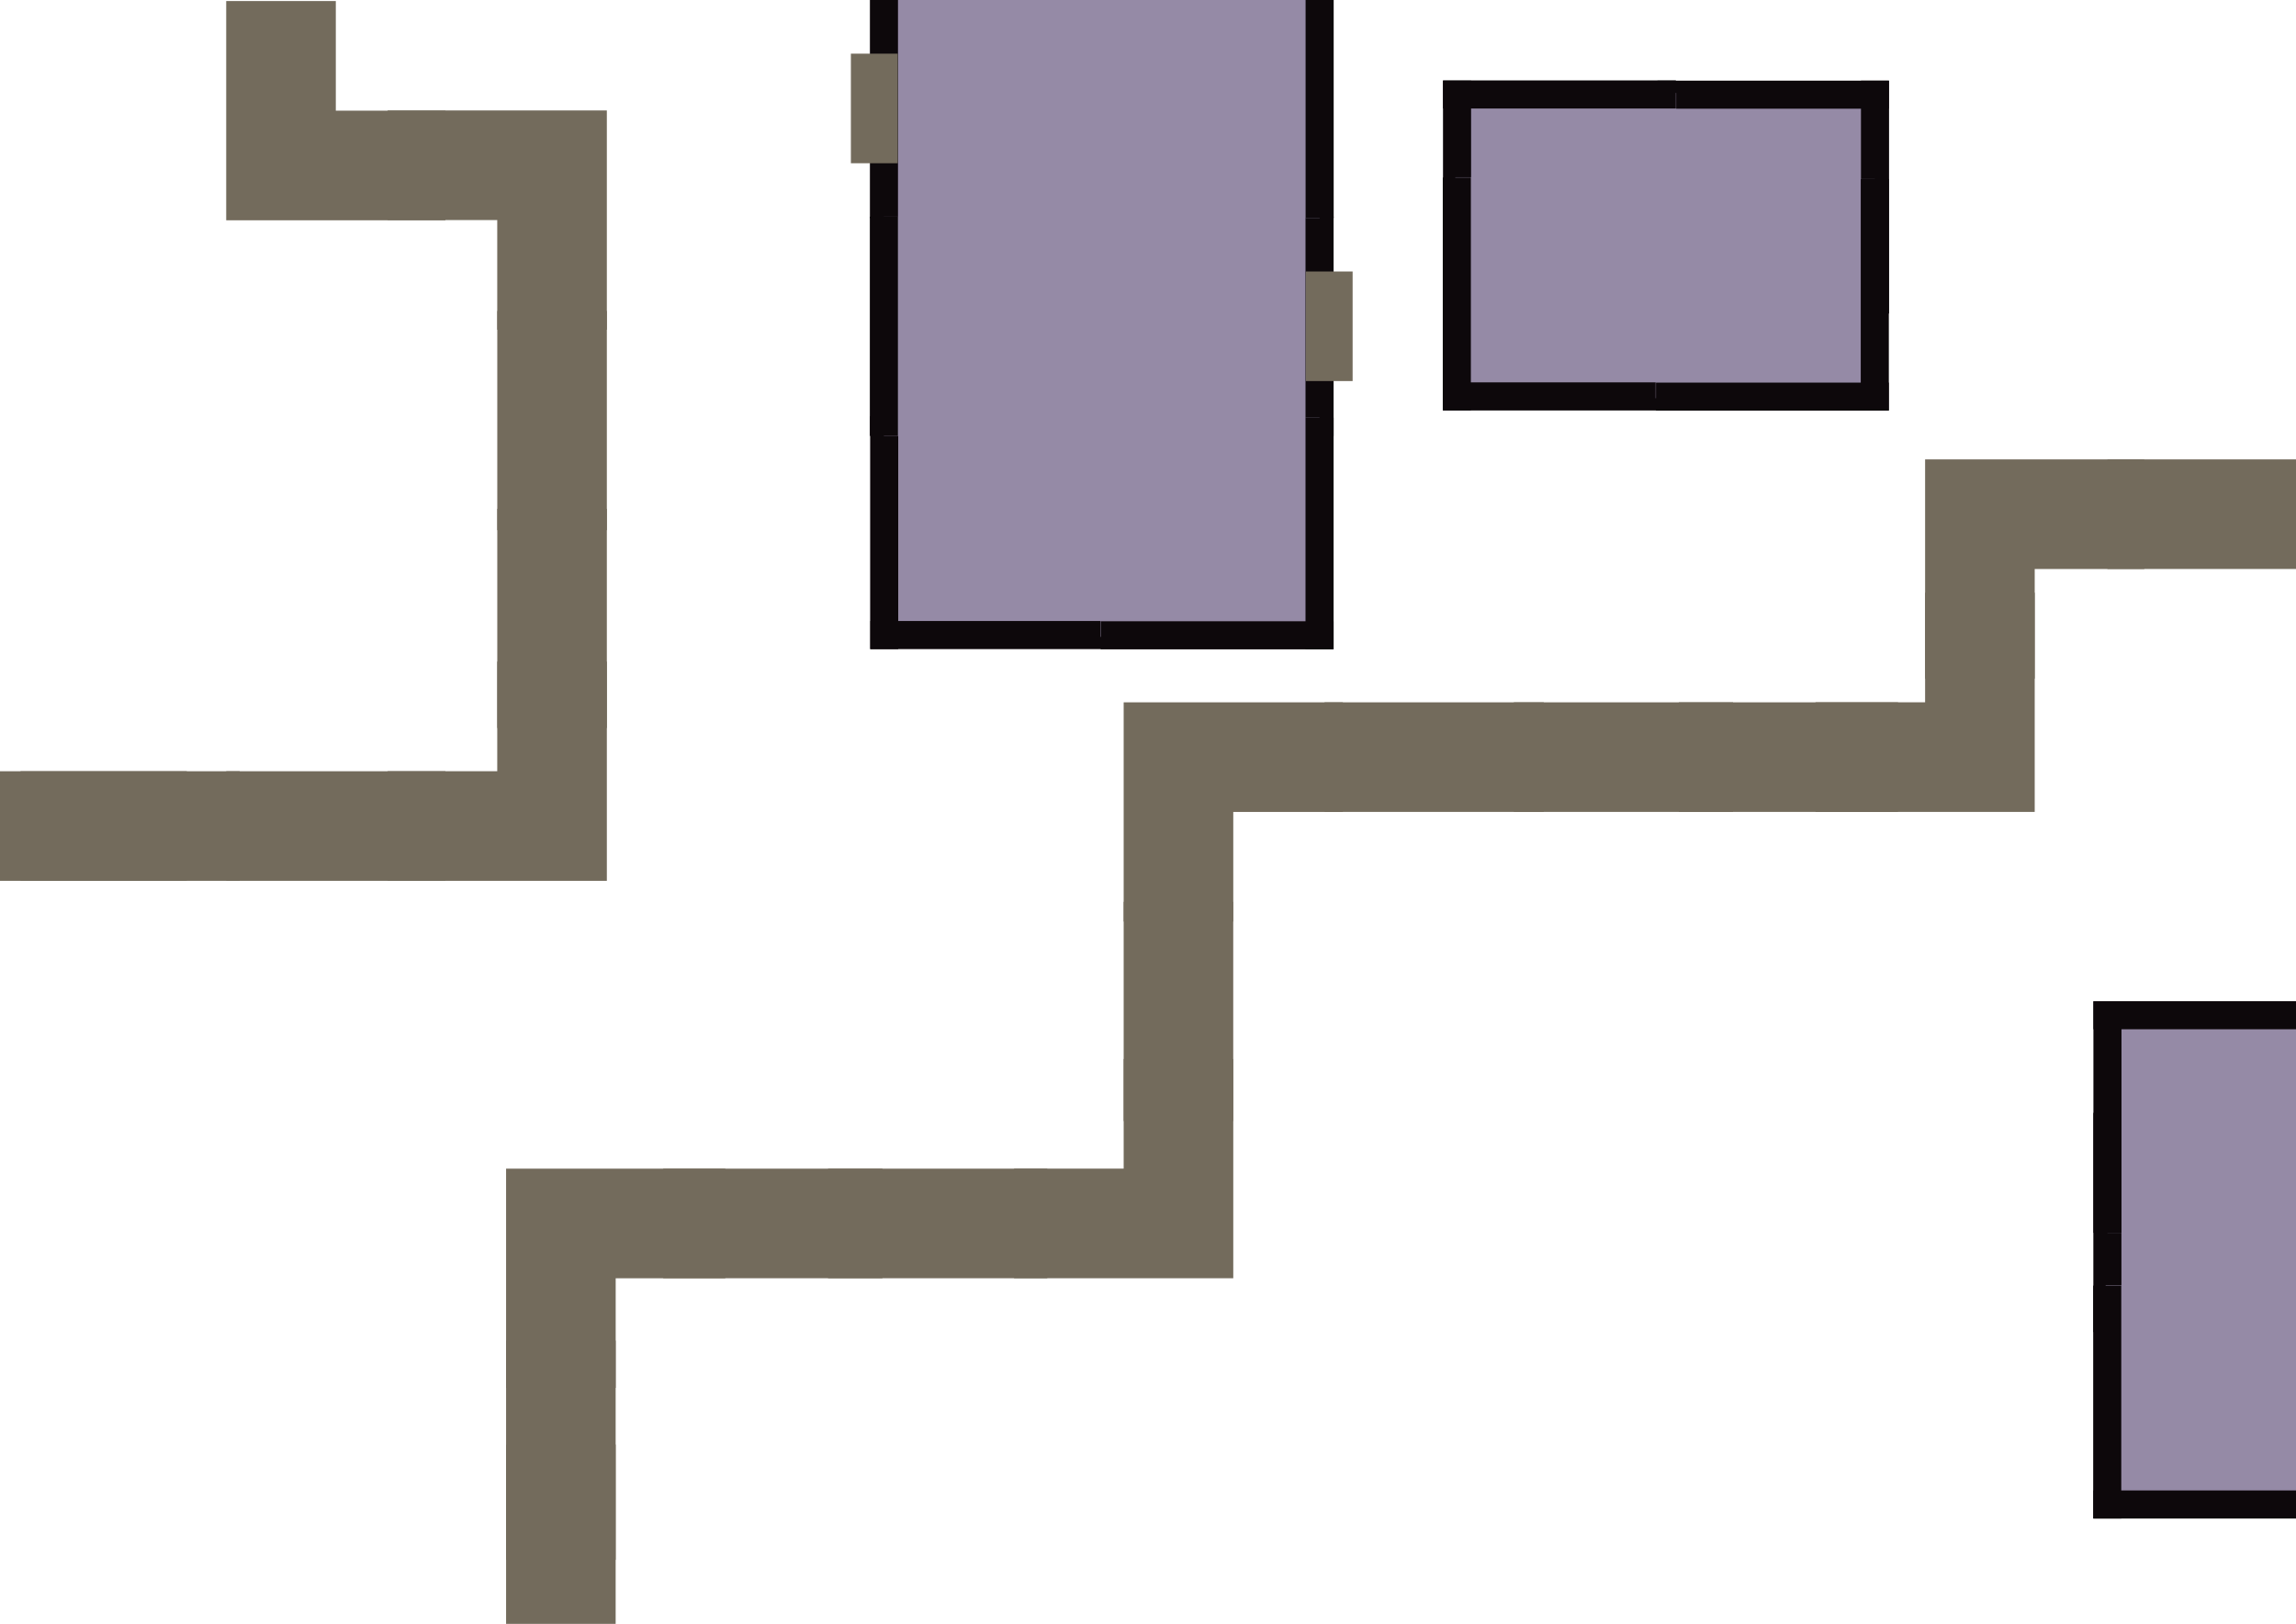
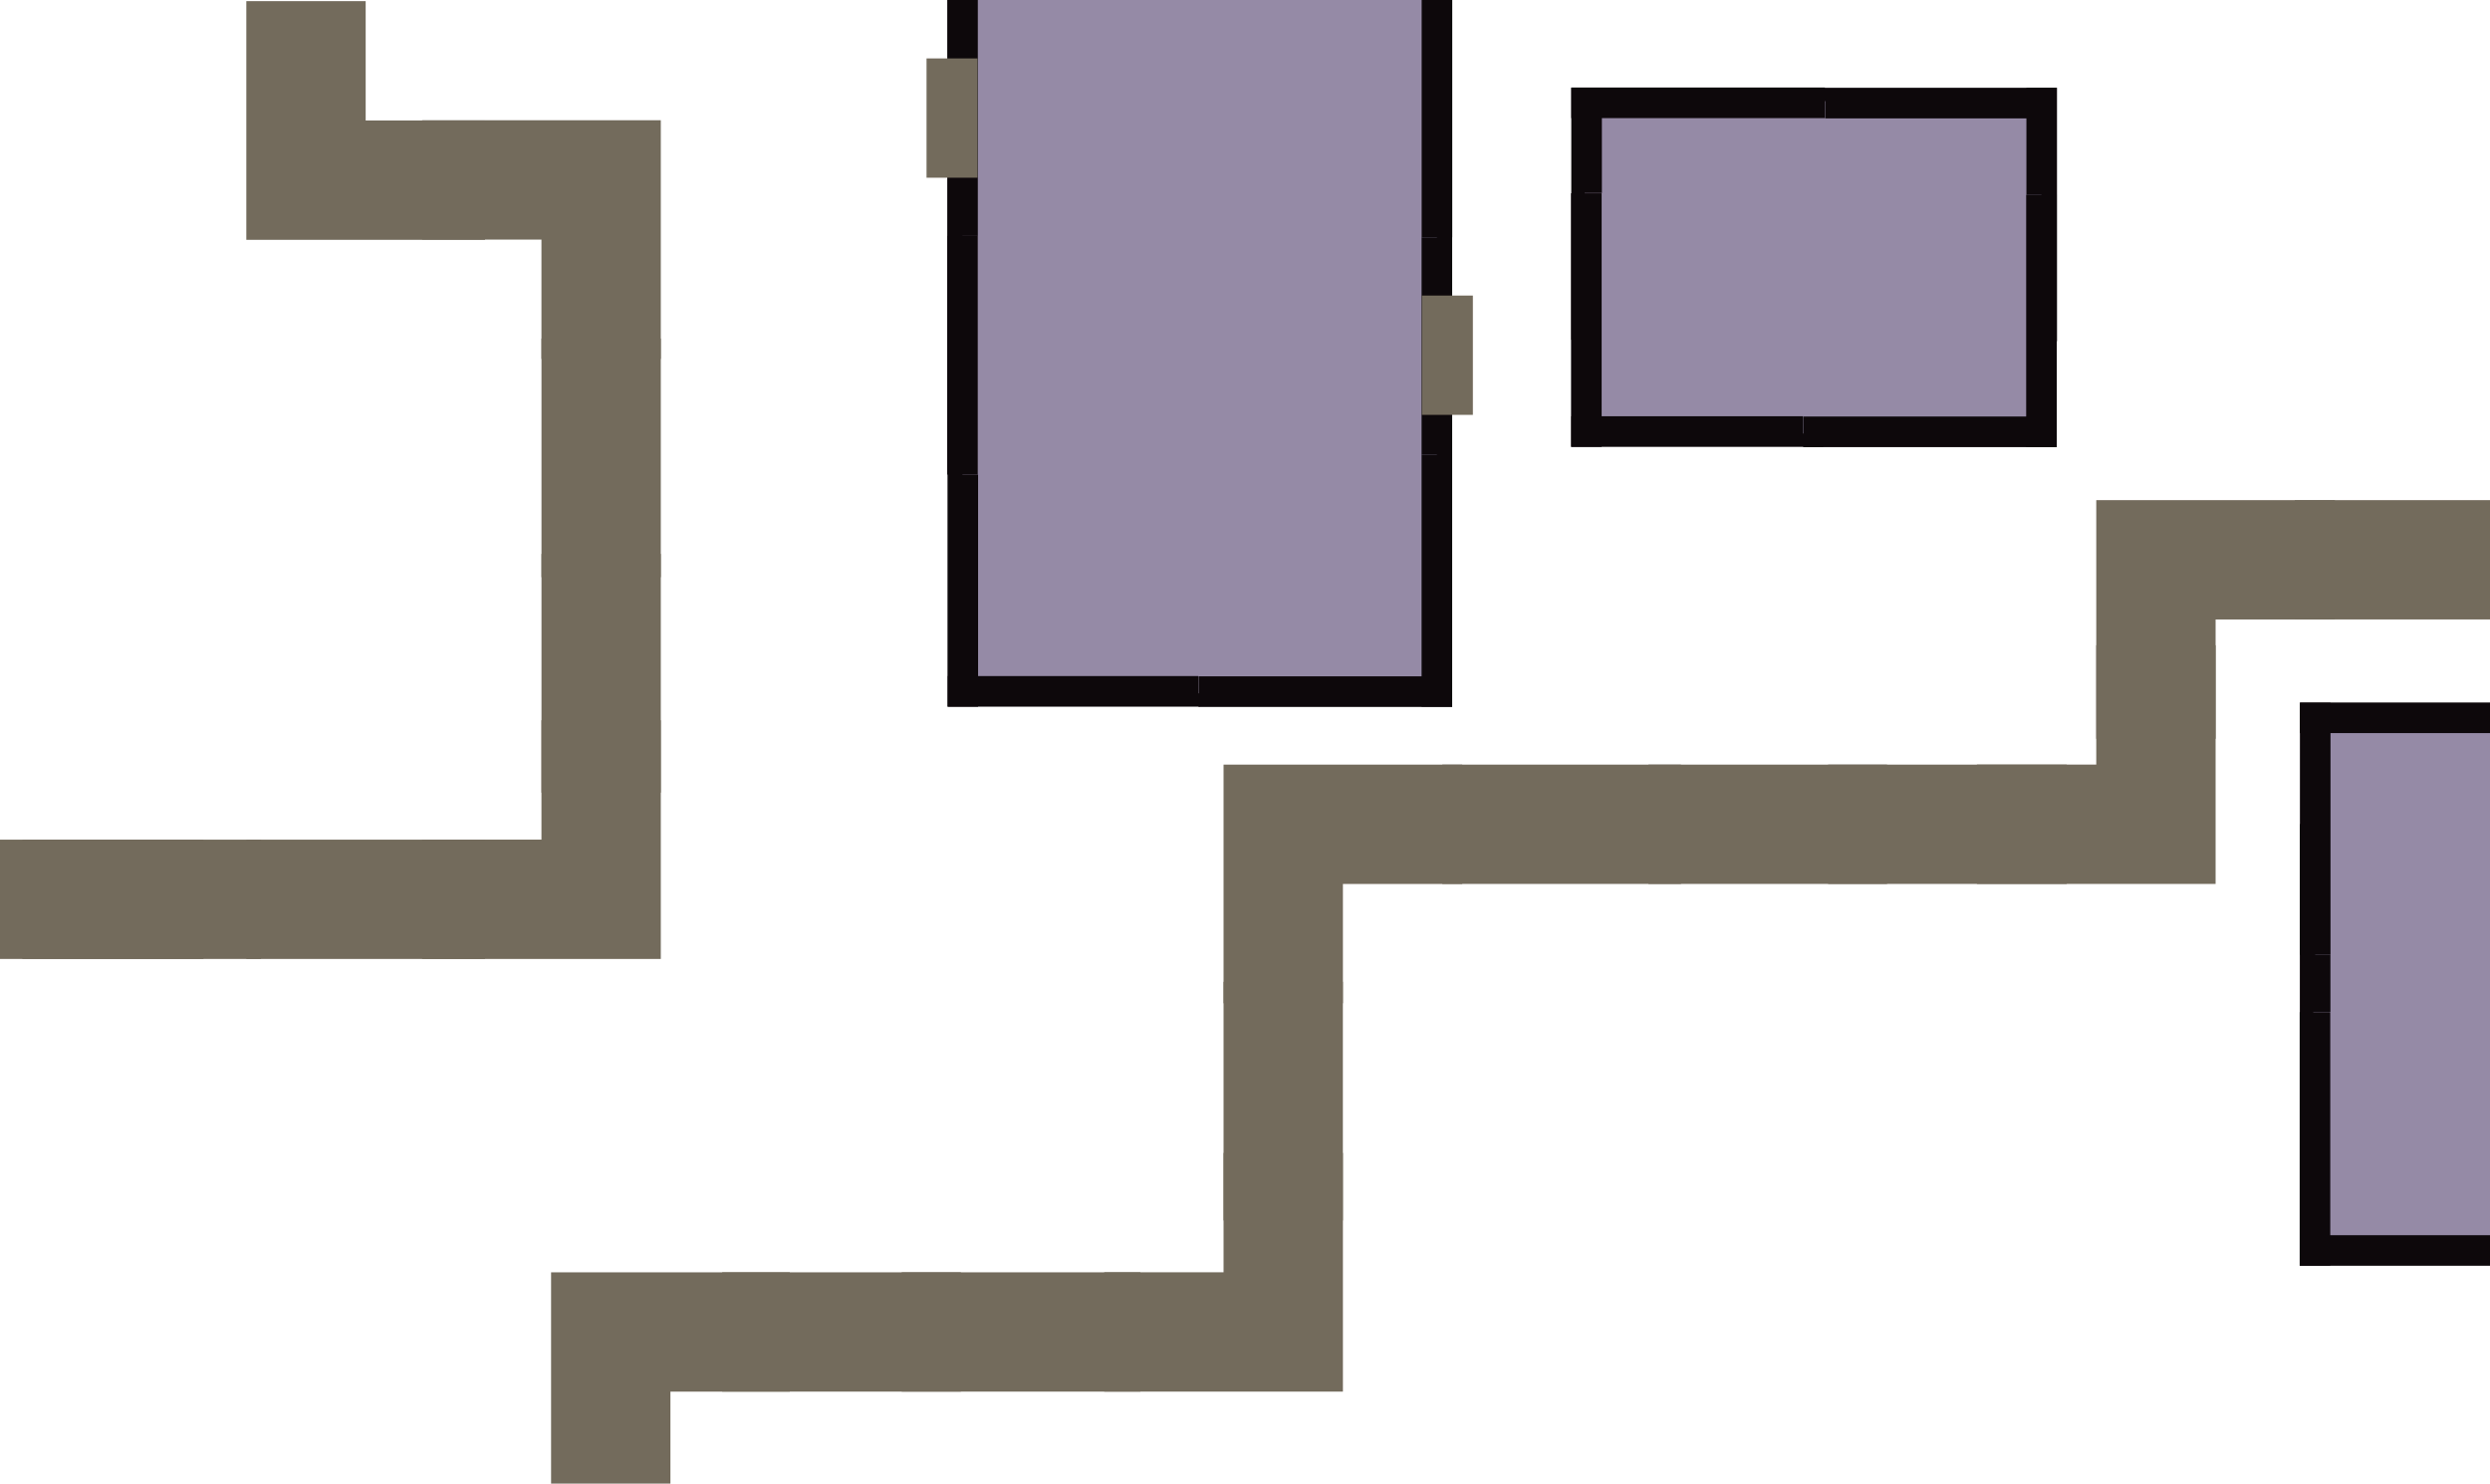
- <svg xmlns="http://www.w3.org/2000/svg" version="1.1" viewBox="0.0 0.0 980.79 693.57" fill="none" stroke="none" stroke-linecap="square" stroke-miterlimit="10">
+ <svg xmlns="http://www.w3.org/2000/svg" version="1.1" viewBox="0.0 0.0 976.816 582.016" fill="none" stroke="none" stroke-linecap="square" stroke-miterlimit="10">
  <clipPath id="p.0">
-     <path d="m0 0l980.79 0l0 693.57l-980.79 0l0 -693.57z" clip-rule="nonzero" />
+     <path d="m0 0l976.816 0l0 582.016l-976.816 0l0 -582.016z" clip-rule="nonzero" />
  </clipPath>
  <g clip-path="url(#p.0)">
-     <path fill="#000000" fill-opacity="0.0" d="m0 0l980.79 0l0 693.57l-980.79 0z" fill-rule="evenodd" />
+     <path fill="#000000" fill-opacity="0.0" d="m0 0l976.816 0l0 582.016l-976.816 0z" fill-rule="evenodd" />
    <path fill="#736b5c" d="m96.632 0.448l46.819 0l0 46.819l46.819 0l0 46.819l-93.638 0z" fill-rule="evenodd" />
    <path fill="#958aa6" d="m470.639 271.236l-93.606 0l0 -93.606l93.606 0z" fill-rule="evenodd" />
    <path fill="#000000" fill-opacity="0.0" d="m470.639 271.236l-98.835 0" fill-rule="evenodd" />
    <path stroke="#0d080b" stroke-width="12.0" stroke-linejoin="round" stroke-linecap="butt" d="m470.639 271.236l-98.835 0" fill-rule="evenodd" />
    <path fill="#000000" fill-opacity="0.0" d="m377.701 277.226l0 -99.465" fill-rule="evenodd" />
    <path stroke="#0d080b" stroke-width="12.0" stroke-linejoin="round" stroke-linecap="butt" d="m377.701 277.226l0 -99.465" fill-rule="evenodd" />
-     <path fill="#958aa6" d="m900.216 568.951l0 -93.638l93.638 0l0 93.638z" fill-rule="evenodd" />
-     <path fill="#000000" fill-opacity="0.0" d="m900.216 568.951l0 -93.638" fill-rule="evenodd" />
-     <path stroke="#0d080b" stroke-width="12.0" stroke-linejoin="round" stroke-linecap="butt" d="m900.216 568.951l0 -93.638" fill-rule="evenodd" />
+     <path fill="#958aa6" d="m908.216 416.951l0 -93.638l93.638 0l0 93.638z" fill-rule="evenodd" />
+     <path fill="#000000" fill-opacity="0.0" d="m908.216 416.951l0 -93.638" fill-rule="evenodd" />
+     <path stroke="#0d080b" stroke-width="12.0" stroke-linejoin="round" stroke-linecap="butt" d="m908.216 416.951l0 -93.638" fill-rule="evenodd" />
    <path fill="#736b5c" d="m480.0 385.168l46.803 0l0 93.638l-46.803 0z" fill-rule="evenodd" />
    <path fill="#958aa6" d="m377.601 93.127l0 -93.606l93.606 0l0 93.606z" fill-rule="evenodd" />
    <path fill="#000000" fill-opacity="0.0" d="m377.601 93.127l0 -93.685" fill-rule="evenodd" />
    <path stroke="#0d080b" stroke-width="12.0" stroke-linejoin="round" stroke-linecap="butt" d="m377.601 93.127l0 -93.685" fill-rule="evenodd" />
    <path fill="#736b5c" d="m363.476 69.72l0 -46.803l20.0 0l0 46.803z" fill-rule="evenodd" />
    <path fill="#958aa6" d="m708.015 40.434l93.606 0l0 93.606l-93.606 0z" fill-rule="evenodd" />
    <path fill="#000000" fill-opacity="0.0" d="m708.015 40.434l98.835 0" fill-rule="evenodd" />
    <path stroke="#0d080b" stroke-width="12.0" stroke-linejoin="round" stroke-linecap="butt" d="m708.015 40.434l98.835 0" fill-rule="evenodd" />
    <path fill="#000000" fill-opacity="0.0" d="m800.953 34.444l0 99.465" fill-rule="evenodd" />
    <path stroke="#0d080b" stroke-width="12.0" stroke-linejoin="round" stroke-linecap="butt" d="m800.953 34.444l0 99.465" fill-rule="evenodd" />
    <path fill="#958aa6" d="m377.569 186.198l0 -93.638l93.638 0l0 93.638z" fill-rule="evenodd" />
    <path fill="#000000" fill-opacity="0.0" d="m377.569 186.198l0 -93.638" fill-rule="evenodd" />
    <path stroke="#0d080b" stroke-width="12.0" stroke-linejoin="round" stroke-linecap="butt" d="m377.569 186.198l0 -93.638" fill-rule="evenodd" />
    <path fill="#958aa6" d="m563.68 92.542l0 93.606l-93.606 0l0 -93.606z" fill-rule="evenodd" />
    <path fill="#000000" fill-opacity="0.0" d="m563.68 92.542l0 93.669" fill-rule="evenodd" />
    <path stroke="#0d080b" stroke-width="12.0" stroke-linejoin="round" stroke-linecap="butt" d="m563.68 92.542l0 93.669" fill-rule="evenodd" />
    <path fill="#736b5c" d="m577.804 115.948l0 46.803l-20.0 0l0 -46.803z" fill-rule="evenodd" />
    <path fill="#736b5c" d="m659.446 299.965l0 46.803l-93.638 0l0 -46.803z" fill-rule="evenodd" />
    <path fill="#736b5c" d="m212.425 217.31l46.803 0l0 93.638l-46.803 0z" fill-rule="evenodd" />
    <path fill="#736b5c" d="m573.638 299.965l0 46.819l-46.819 0l0 46.819l-46.819 0l0 -93.638z" fill-rule="evenodd" />
    <path fill="#736b5c" d="m259.228 140.811l-46.819 0l0 -46.819l-46.819 0l0 -46.819l93.638 0z" fill-rule="evenodd" />
    <path fill="#736b5c" d="m212.425 132.811l46.803 0l0 93.638l-46.803 0z" fill-rule="evenodd" />
    <path fill="#736b5c" d="m447.37 499.136l0 46.803l-93.638 0l0 -46.803z" fill-rule="evenodd" />
    <path fill="#736b5c" d="m376.95 499.136l0 46.803l-93.638 0l0 -46.803z" fill-rule="evenodd" />
    <path fill="#736b5c" d="m433.181 545.94l0 -46.819l46.819 0l0 -46.819l46.819 0l0 93.638z" fill-rule="evenodd" />
    <path fill="#736b5c" d="m309.824 499.136l0 46.819l-46.819 0l0 46.819l-46.819 0l0 -93.638z" fill-rule="evenodd" />
-     <path fill="#736b5c" d="m216.186 572.572l46.803 0l0 93.638l-46.803 0z" fill-rule="evenodd" />
-     <path fill="#736b5c" d="m216.186 616.95l46.803 0l0 93.638l-46.803 0z" fill-rule="evenodd" />
    <path fill="#736b5c" d="m740.302 299.965l0 46.803l-93.638 0l0 -46.803z" fill-rule="evenodd" />
    <path fill="#736b5c" d="m810.79 299.965l0 46.803l-93.638 0l0 -46.803z" fill-rule="evenodd" />
    <path fill="#736b5c" d="m775.533 346.769l0 -46.819l46.819 0l0 -46.819l46.819 0l0 93.638z" fill-rule="evenodd" />
    <path fill="#736b5c" d="m915.992 196.207l0 46.819l-46.819 0l0 46.819l-46.819 0l0 -93.638z" fill-rule="evenodd" />
    <path fill="#736b5c" d="m993.853 196.207l0 46.803l-93.638 0l0 -46.803z" fill-rule="evenodd" />
    <path fill="#736b5c" d="m165.591 376.205l0 -46.819l46.819 0l0 -46.819l46.819 0l0 93.638z" fill-rule="evenodd" />
    <path fill="#736b5c" d="m190.27 329.401l0 46.803l-93.638 0l0 -46.803z" fill-rule="evenodd" />
    <path fill="#736b5c" d="m102.404 329.401l0 46.803l-93.638 0l0 -46.803z" fill-rule="evenodd" />
    <path fill="#736b5c" d="m79.808 329.401l0 46.803l-93.638 0l0 -46.803z" fill-rule="evenodd" />
    <path fill="#958aa6" d="m563.711 -0.534l0 93.638l-93.638 0l0 -93.638z" fill-rule="evenodd" />
    <path fill="#000000" fill-opacity="0.0" d="m563.711 -0.534l0 93.638" fill-rule="evenodd" />
    <path stroke="#0d080b" stroke-width="12.0" stroke-linejoin="round" stroke-linecap="butt" d="m563.711 -0.534l0 93.638" fill-rule="evenodd" />
    <path fill="#958aa6" d="m563.678 178.392l0 93.606l-93.606 0l0 -93.606z" fill-rule="evenodd" />
    <path fill="#000000" fill-opacity="0.0" d="m563.678 178.392l0 98.835" fill-rule="evenodd" />
    <path stroke="#0d080b" stroke-width="12.0" stroke-linejoin="round" stroke-linecap="butt" d="m563.678 178.392l0 98.835" fill-rule="evenodd" />
    <path fill="#000000" fill-opacity="0.0" d="m569.669 271.33l-99.465 0" fill-rule="evenodd" />
    <path stroke="#0d080b" stroke-width="12.0" stroke-linejoin="round" stroke-linecap="butt" d="m569.669 271.33l-99.465 0" fill-rule="evenodd" />
    <path fill="#958aa6" d="m622.409 133.279l0 -93.606l93.606 0l0 93.606z" fill-rule="evenodd" />
    <path fill="#000000" fill-opacity="0.0" d="m622.409 133.279l0 -98.835" fill-rule="evenodd" />
    <path stroke="#0d080b" stroke-width="12.0" stroke-linejoin="round" stroke-linecap="butt" d="m622.409 133.279l0 -98.835" fill-rule="evenodd" />
    <path fill="#000000" fill-opacity="0.0" d="m616.418 40.341l99.465 0" fill-rule="evenodd" />
    <path stroke="#0d080b" stroke-width="12.0" stroke-linejoin="round" stroke-linecap="butt" d="m616.418 40.341l99.465 0" fill-rule="evenodd" />
    <path fill="#958aa6" d="m715.253 169.307l-93.606 0l0 -93.606l93.606 0z" fill-rule="evenodd" />
    <path fill="#000000" fill-opacity="0.0" d="m715.253 169.307l-98.835 0" fill-rule="evenodd" />
    <path stroke="#0d080b" stroke-width="12.0" stroke-linejoin="round" stroke-linecap="butt" d="m715.253 169.307l-98.835 0" fill-rule="evenodd" />
    <path fill="#000000" fill-opacity="0.0" d="m622.315 175.298l0 -99.465" fill-rule="evenodd" />
    <path stroke="#0d080b" stroke-width="12.0" stroke-linejoin="round" stroke-linecap="butt" d="m622.315 175.298l0 -99.465" fill-rule="evenodd" />
    <path fill="#958aa6" d="m800.859 76.463l0 93.606l-93.606 0l0 -93.606z" fill-rule="evenodd" />
    <path fill="#000000" fill-opacity="0.0" d="m800.859 76.463l0 98.835" fill-rule="evenodd" />
    <path stroke="#0d080b" stroke-width="12.0" stroke-linejoin="round" stroke-linecap="butt" d="m800.859 76.463l0 98.835" fill-rule="evenodd" />
    <path fill="#000000" fill-opacity="0.0" d="m806.849 169.401l-99.465 0" fill-rule="evenodd" />
    <path stroke="#0d080b" stroke-width="12.0" stroke-linejoin="round" stroke-linecap="butt" d="m806.849 169.401l-99.465 0" fill-rule="evenodd" />
-     <path fill="#958aa6" d="m900.246 526.54l0 -93.606l93.606 0l0 93.606z" fill-rule="evenodd" />
-     <path fill="#000000" fill-opacity="0.0" d="m900.246 526.54l0 -98.835" fill-rule="evenodd" />
-     <path stroke="#0d080b" stroke-width="12.0" stroke-linejoin="round" stroke-linecap="butt" d="m900.246 526.54l0 -98.835" fill-rule="evenodd" />
-     <path fill="#000000" fill-opacity="0.0" d="m894.255 433.602l99.465 0" fill-rule="evenodd" />
-     <path stroke="#0d080b" stroke-width="12.0" stroke-linejoin="round" stroke-linecap="butt" d="m894.255 433.602l99.465 0" fill-rule="evenodd" />
-     <path fill="#958aa6" d="m993.09 642.568l-93.606 0l0 -93.606l93.606 0z" fill-rule="evenodd" />
-     <path fill="#000000" fill-opacity="0.0" d="m993.09 642.568l-98.835 0" fill-rule="evenodd" />
-     <path stroke="#0d080b" stroke-width="12.0" stroke-linejoin="round" stroke-linecap="butt" d="m993.09 642.568l-98.835 0" fill-rule="evenodd" />
-     <path fill="#000000" fill-opacity="0.0" d="m900.152 648.559l0 -99.465" fill-rule="evenodd" />
-     <path stroke="#0d080b" stroke-width="12.0" stroke-linejoin="round" stroke-linecap="butt" d="m900.152 648.559l0 -99.465" fill-rule="evenodd" />
+     <path fill="#958aa6" d="m908.246 374.54l0 -93.606l93.606 0l0 93.606z" fill-rule="evenodd" />
+     <path fill="#000000" fill-opacity="0.0" d="m908.246 374.54l0 -98.835" fill-rule="evenodd" />
+     <path stroke="#0d080b" stroke-width="12.0" stroke-linejoin="round" stroke-linecap="butt" d="m908.246 374.54l0 -98.835" fill-rule="evenodd" />
+     <path fill="#000000" fill-opacity="0.0" d="m902.255 281.602l99.465 0" fill-rule="evenodd" />
+     <path stroke="#0d080b" stroke-width="12.0" stroke-linejoin="round" stroke-linecap="butt" d="m902.255 281.602l99.465 0" fill-rule="evenodd" />
+     <path fill="#958aa6" d="m1001.09 490.568l-93.606 0l0 -93.606l93.606 0z" fill-rule="evenodd" />
+     <path fill="#000000" fill-opacity="0.0" d="m1001.09 490.568l-98.835 0" fill-rule="evenodd" />
+     <path stroke="#0d080b" stroke-width="12.0" stroke-linejoin="round" stroke-linecap="butt" d="m1001.09 490.568l-98.835 0" fill-rule="evenodd" />
+     <path fill="#000000" fill-opacity="0.0" d="m908.152 496.559l0 -99.465" fill-rule="evenodd" />
+     <path stroke="#0d080b" stroke-width="12.0" stroke-linejoin="round" stroke-linecap="butt" d="m908.152 496.559l0 -99.465" fill-rule="evenodd" />
  </g>
</svg>
